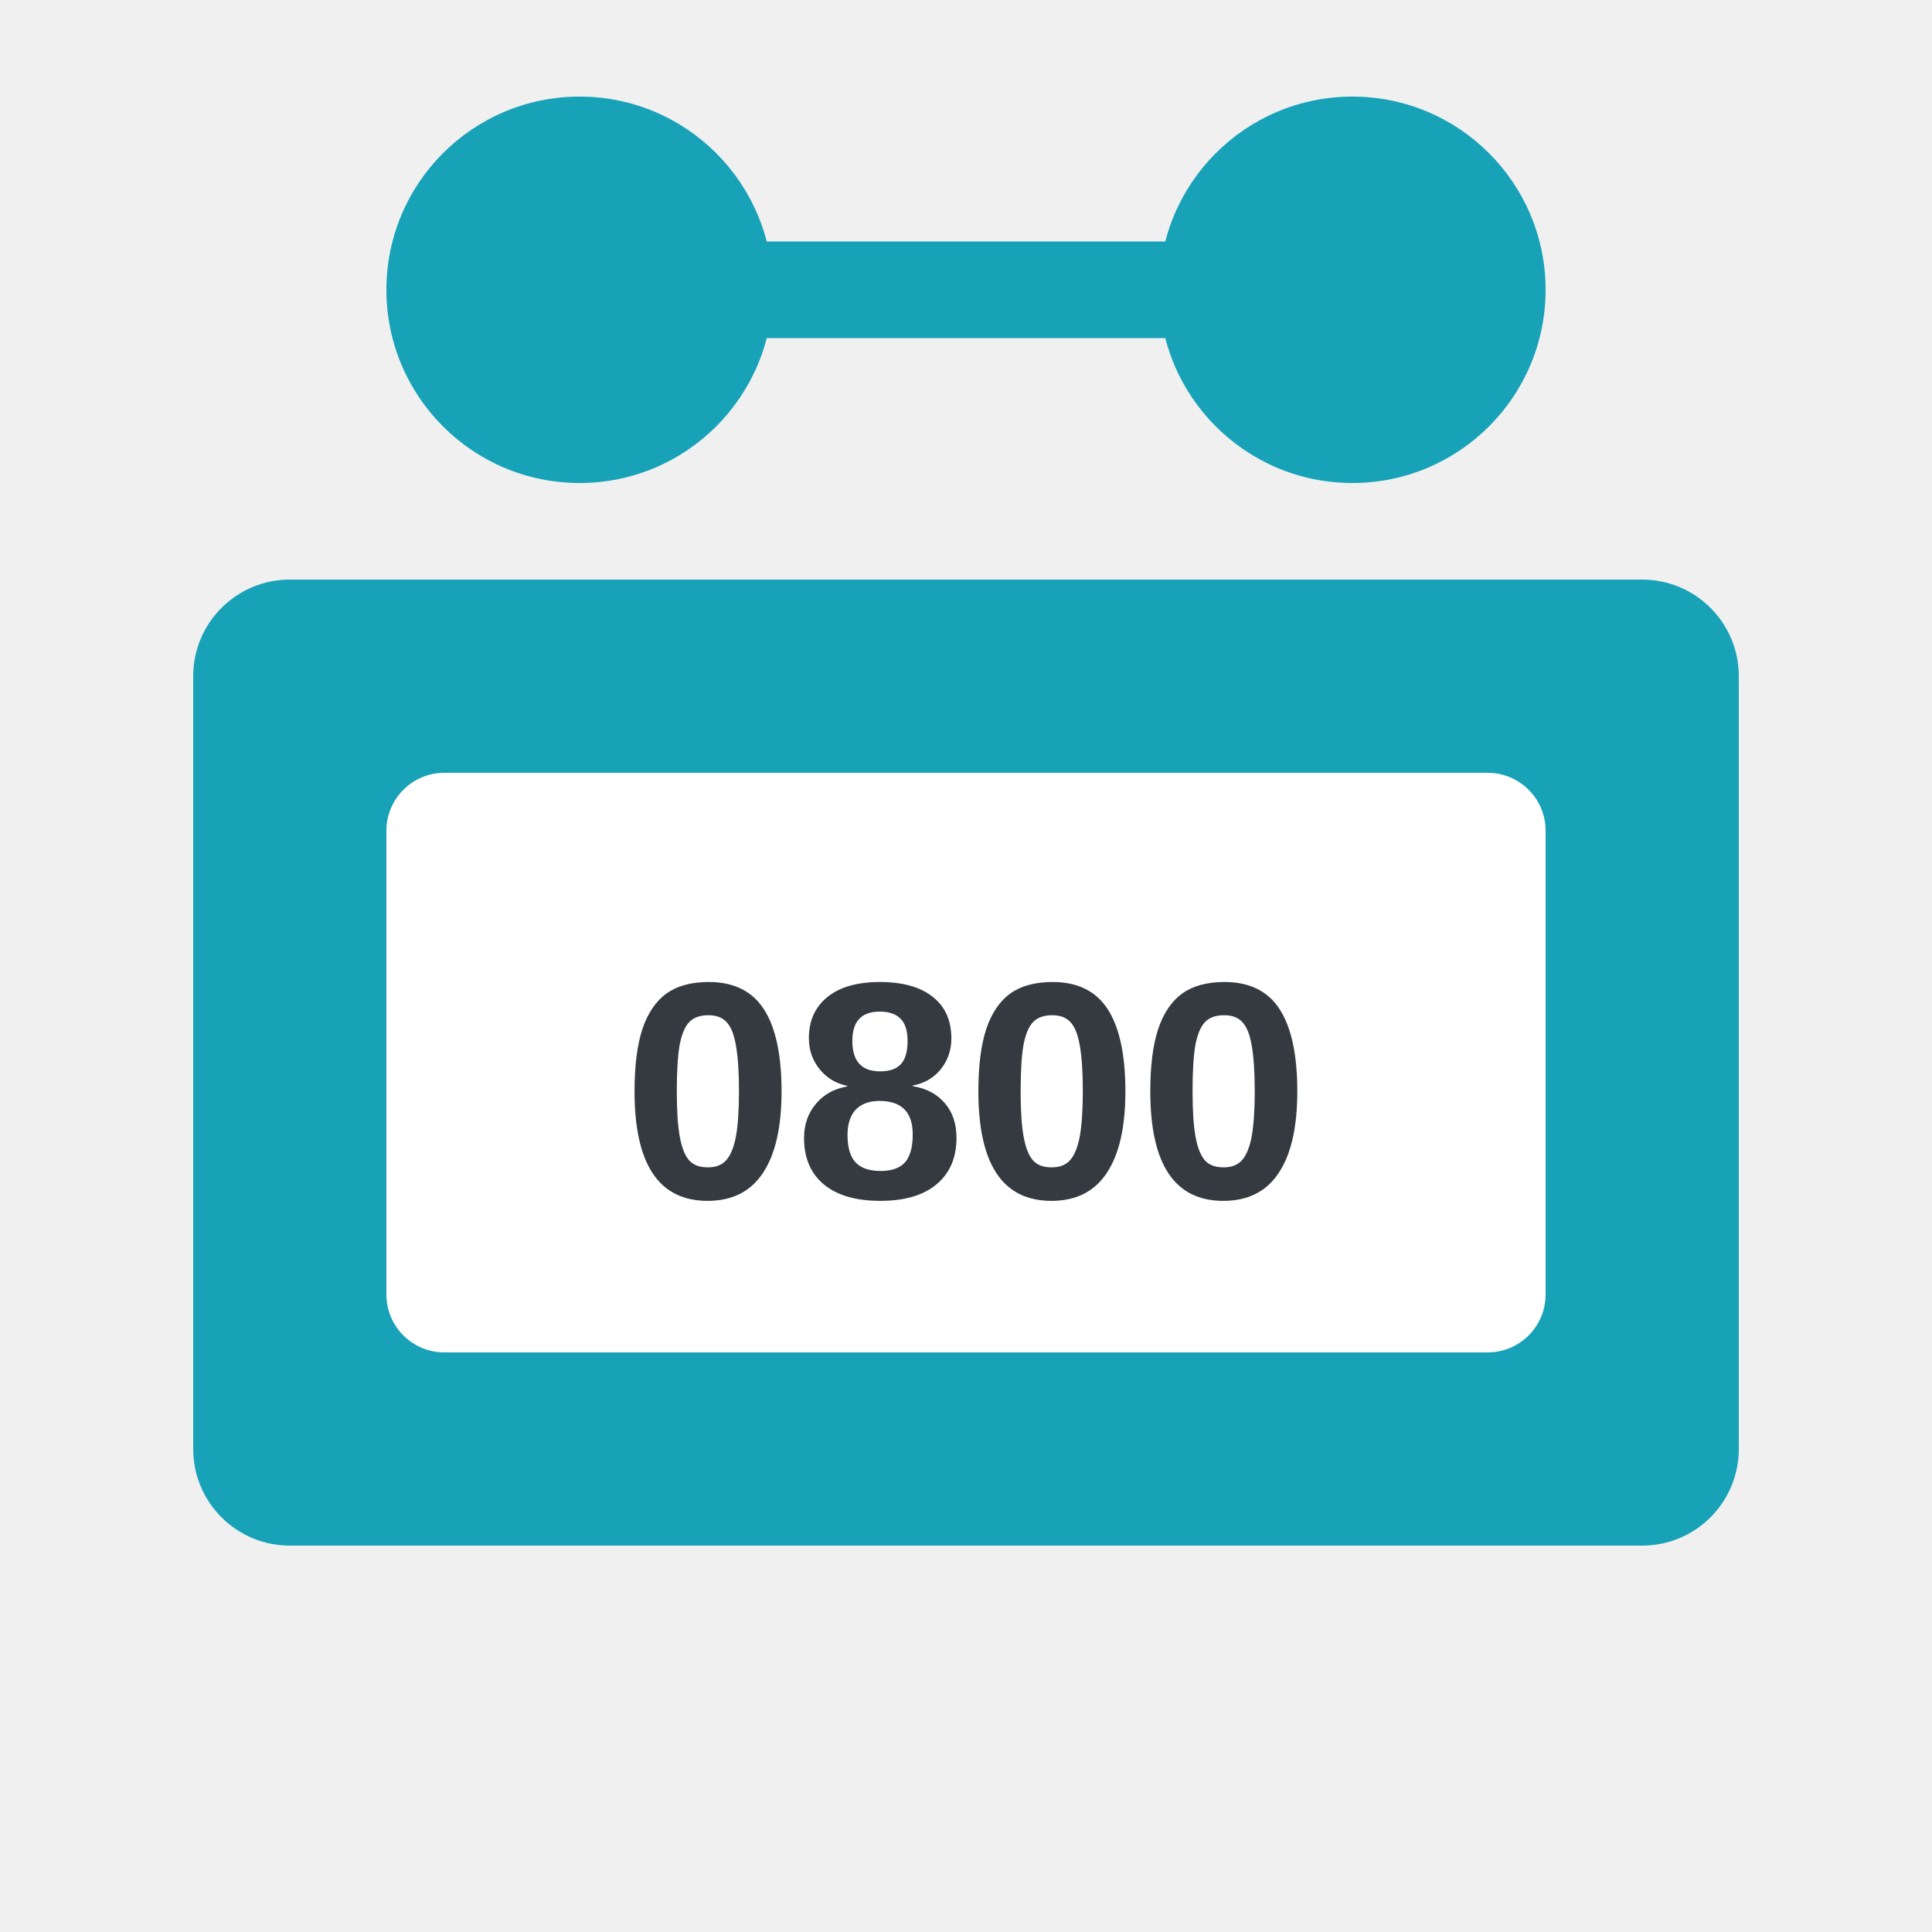
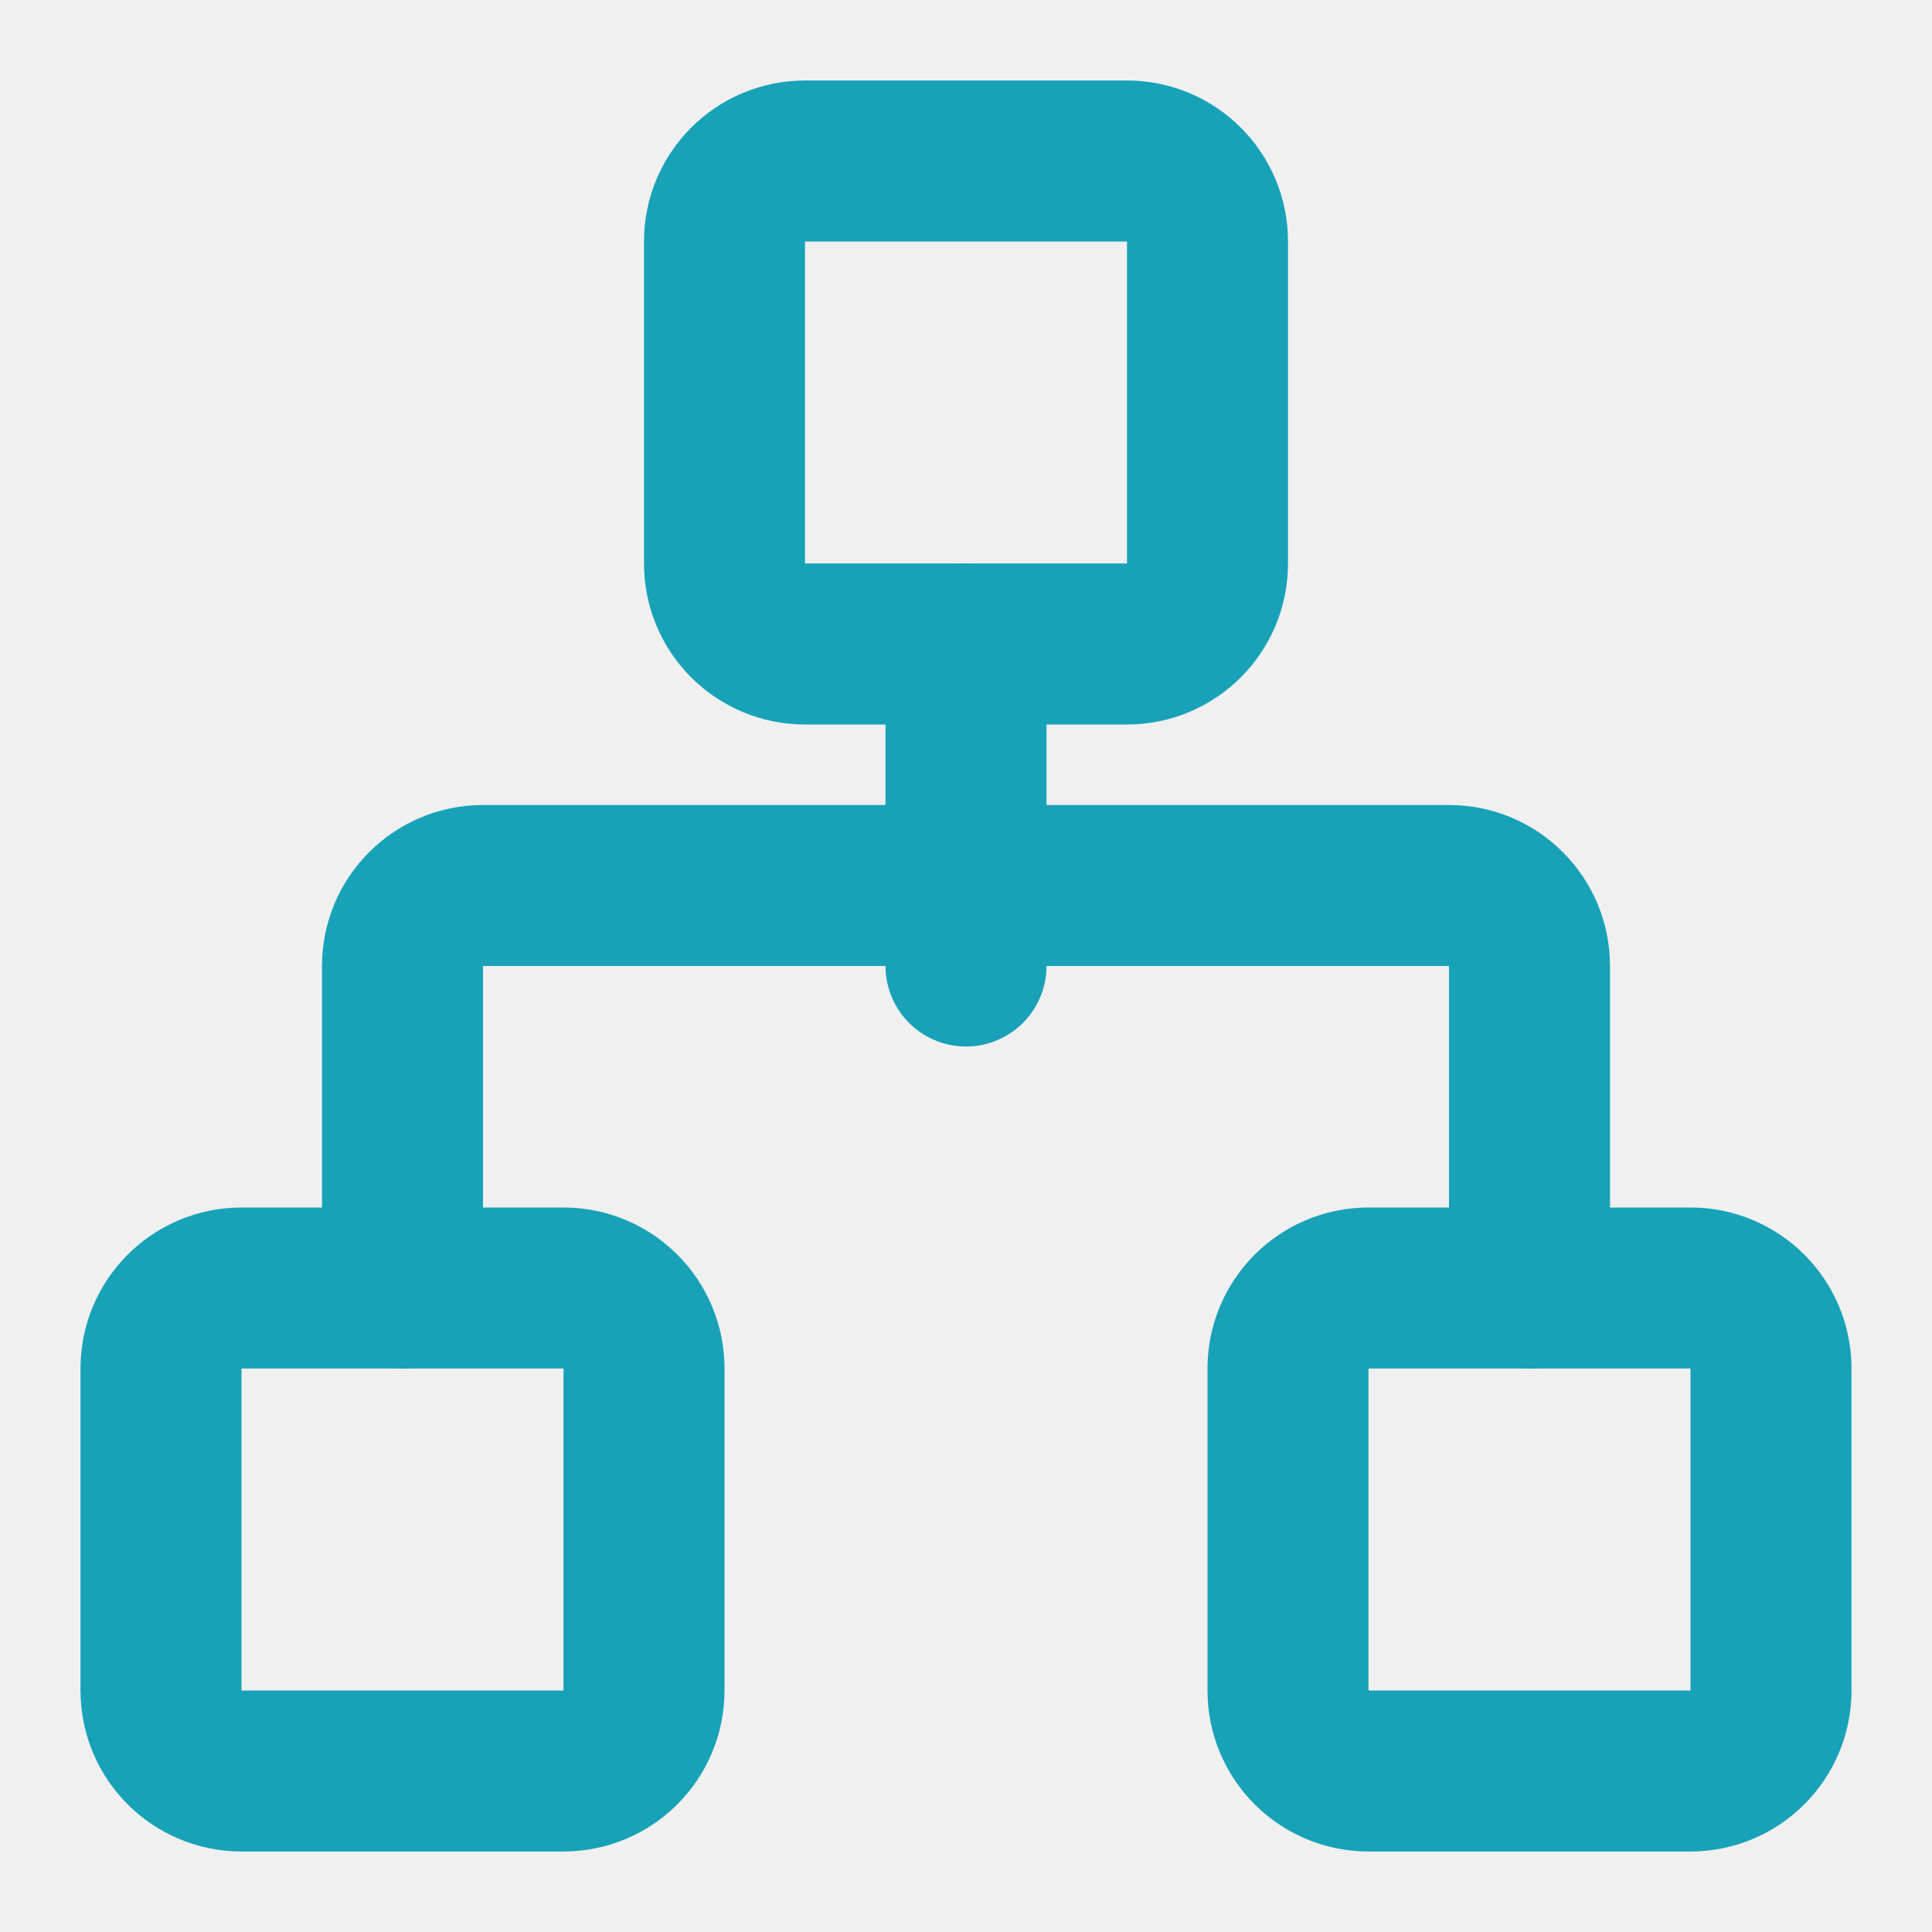
- <svg xmlns="http://www.w3.org/2000/svg" viewBox="0 0 100 100" width="100" height="100">
-   <rect x="10" y="30" width="80" height="50" rx="5" ry="5" fill="#17a2b8" />
-   <rect x="20" y="40" width="60" height="30" rx="3" ry="3" fill="#ffffff" />
-   <text x="50" y="62" font-family="Arial, sans-serif" font-size="16" font-weight="bold" text-anchor="middle" fill="#343a40">0800</text>
-   <circle cx="30" cy="15" r="10" fill="#17a2b8" />
-   <circle cx="70" cy="15" r="10" fill="#17a2b8" />
-   <line x1="30" y1="15" x2="70" y2="15" stroke="#17a2b8" stroke-width="5" />
+ <svg xmlns="http://www.w3.org/2000/svg" viewBox="0 0 24 24" width="64" height="64" fill="none" stroke="#17a2b8" stroke-width="2" stroke-linecap="round" stroke-linejoin="round">
+   <rect x="9" y="2" width="6" height="6" rx="1" />
+   <rect x="16" y="16" width="6" height="6" rx="1" />
+   <rect x="2" y="16" width="6" height="6" rx="1" />
+   <path d="M5 16v-4a1 1 0 0 1 1-1h12a1 1 0 0 1 1 1v4" />
+   <path d="M12 12V8" />
</svg>
